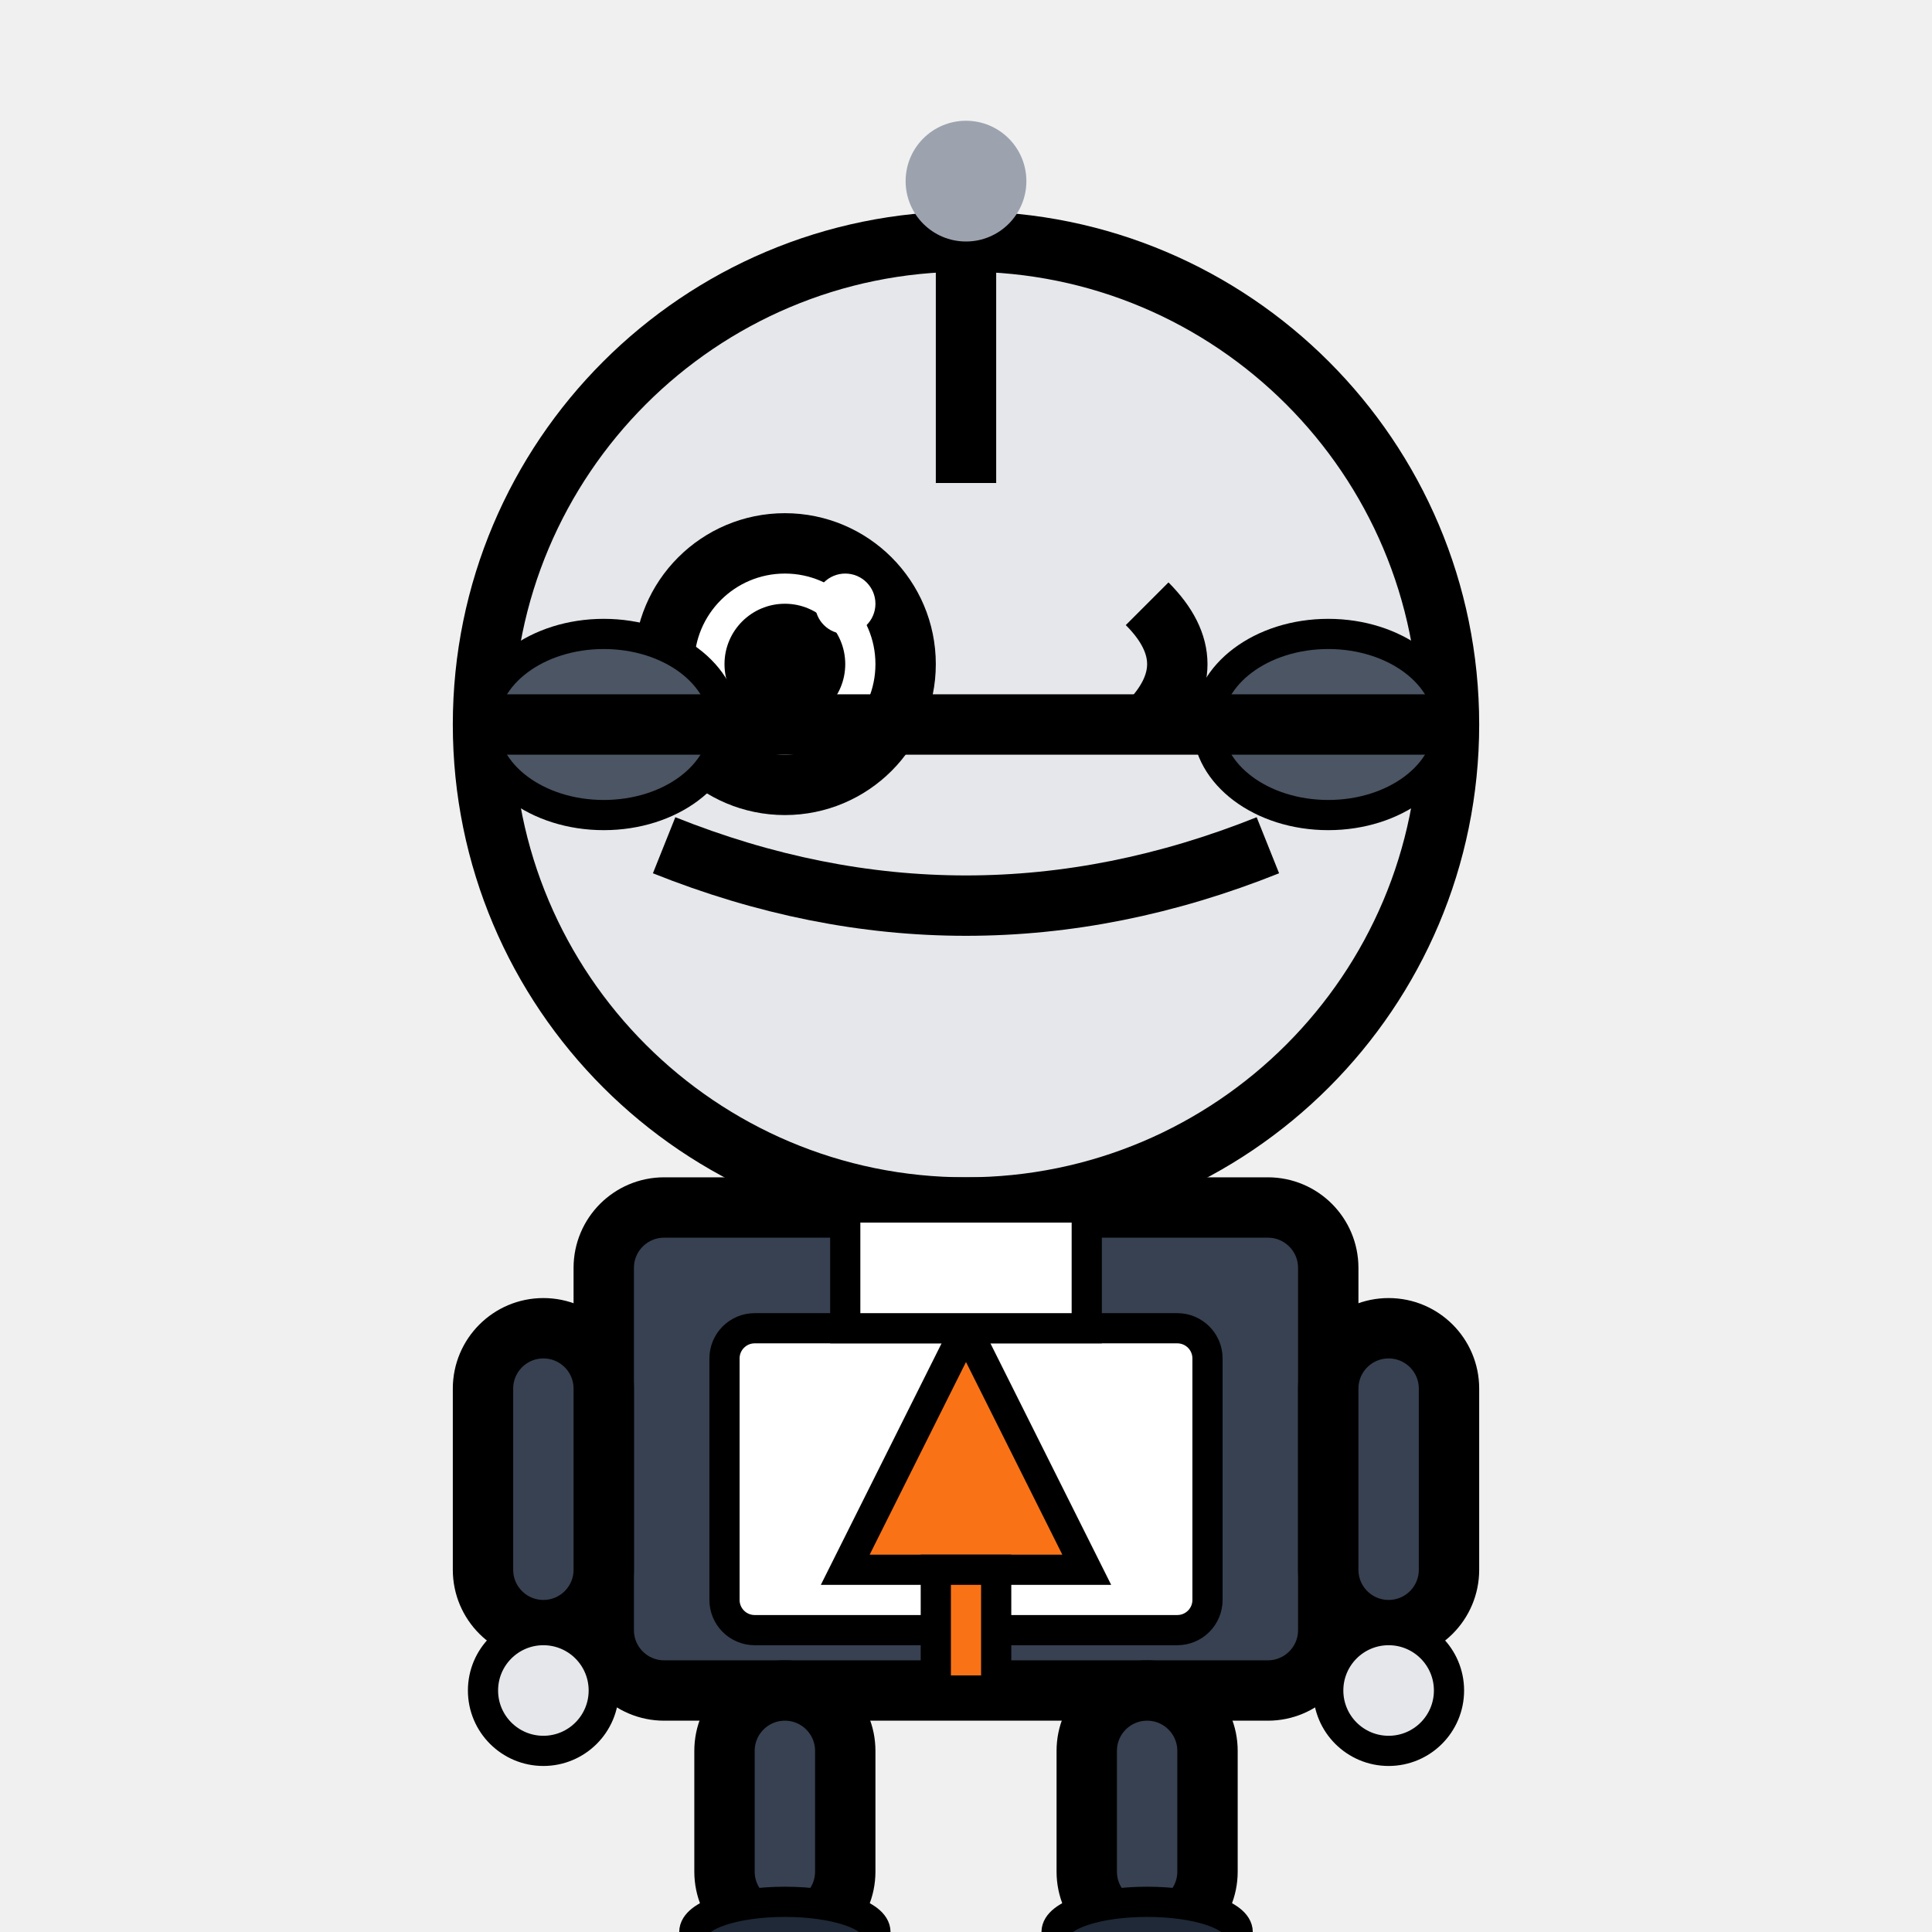
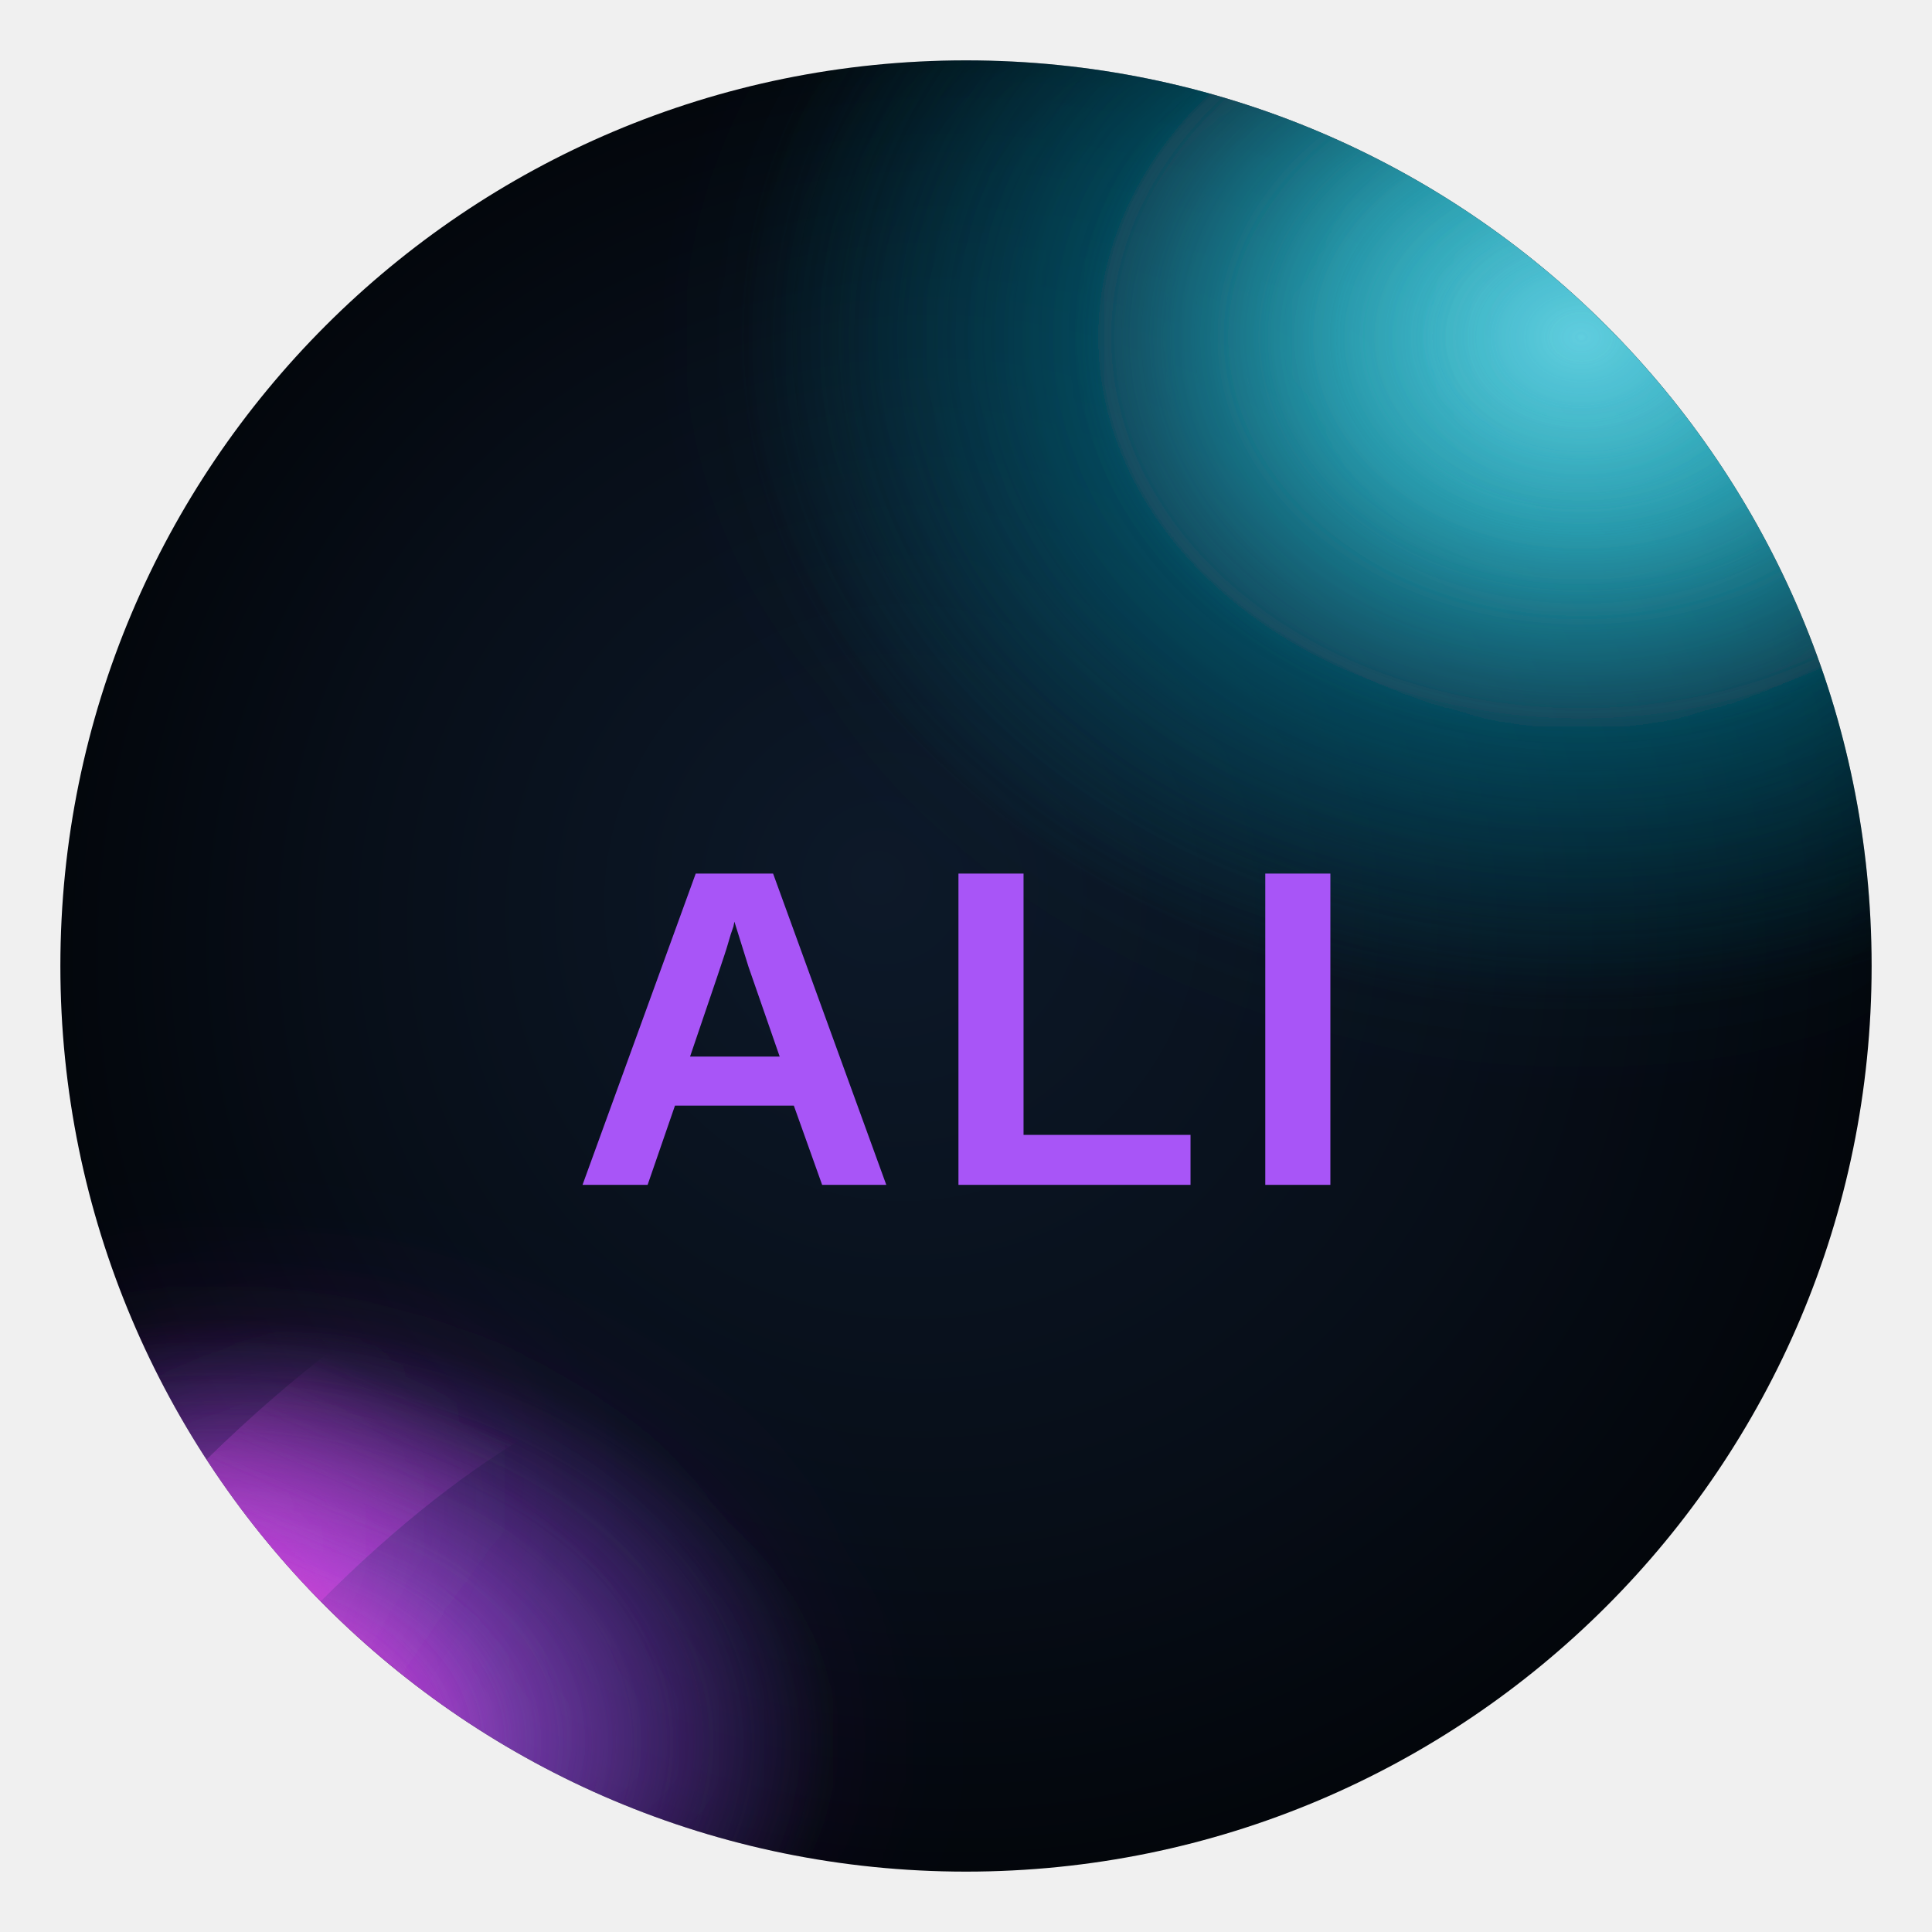
<svg xmlns="http://www.w3.org/2000/svg" width="32" height="32" viewBox="0 0 32 32">
-   <circle cx="16" cy="12" r="8" fill="#E5E7EB" stroke="#000000" stroke-width="1" />
-   <line x1="16" y1="4" x2="16" y2="8" stroke="#000000" stroke-width="1" />
-   <circle cx="16" cy="3" r="1" fill="#9CA3AF" />
-   <circle cx="13" cy="11" r="2" fill="#FFFFFF" stroke="#000000" stroke-width="1" />
-   <circle cx="13" cy="11" r="1" fill="#000000" />
-   <circle cx="14" cy="10" r="0.5" fill="#FFFFFF" />
-   <path d="M 19 10 Q 20 11 19 12" stroke="#000000" stroke-width="1" fill="none" />
-   <path d="M 11 14 Q 16 16 21 14" stroke="#000000" stroke-width="1" fill="none" />
-   <ellipse cx="10" cy="12" rx="2" ry="1.5" fill="#4B5563" stroke="#000000" stroke-width="0.5" />
-   <ellipse cx="22" cy="12" rx="2" ry="1.5" fill="#4B5563" stroke="#000000" stroke-width="0.5" />
-   <line x1="8" y1="12" x2="24" y2="12" stroke="#000000" stroke-width="1" />
-   <rect x="10" y="20" width="12" height="8" fill="#374151" stroke="#000000" stroke-width="1" rx="1" />
-   <rect x="12" y="22" width="8" height="5" fill="#FFFFFF" stroke="#000000" stroke-width="0.5" rx="0.5" />
-   <polygon points="16,22 14,26 18,26" fill="#F97316" stroke="#000000" stroke-width="0.5" />
-   <rect x="15.5" y="26" width="1" height="2" fill="#F97316" stroke="#000000" stroke-width="0.5" />
-   <rect x="14" y="20" width="4" height="2" fill="#FFFFFF" stroke="#000000" stroke-width="0.5" />
-   <rect x="8" y="22" width="2" height="5" fill="#374151" stroke="#000000" stroke-width="1" rx="1" />
-   <rect x="22" y="22" width="2" height="5" fill="#374151" stroke="#000000" stroke-width="1" rx="1" />
-   <circle cx="9" cy="28" r="1" fill="#E5E7EB" stroke="#000000" stroke-width="0.5" />
-   <circle cx="23" cy="28" r="1" fill="#E5E7EB" stroke="#000000" stroke-width="0.5" />
-   <rect x="12" y="28" width="2" height="4" fill="#374151" stroke="#000000" stroke-width="1" rx="1" />
-   <rect x="18" y="28" width="2" height="4" fill="#374151" stroke="#000000" stroke-width="1" rx="1" />
-   <ellipse cx="13" cy="32" rx="1.5" ry="0.5" fill="#1F2937" stroke="#000000" stroke-width="0.5" />
-   <ellipse cx="19" cy="32" rx="1.5" ry="0.5" fill="#1F2937" stroke="#000000" stroke-width="0.5" />
+   <defs>
+     <radialGradient id="sphereBg" cx="50%" cy="50%" r="55%" fx="45%" fy="45%">
+       <stop offset="0%" stop-color="#0d1929" />
+       <stop offset="60%" stop-color="#070e18" />
+       <stop offset="100%" stop-color="#020408" />
+     </radialGradient>
+     <radialGradient id="cyanGlow" cx="65%" cy="30%" r="50%">
+       <stop offset="0%" stop-color="#64d4e5" stop-opacity="0.9" />
+       <stop offset="30%" stop-color="#2cb5c9" stop-opacity="0.6" />
+       <stop offset="60%" stop-color="#0e7490" stop-opacity="0.3" />
+       <stop offset="100%" stop-color="#0e7490" stop-opacity="0" />
+     </radialGradient>
+     <radialGradient id="magentaGlow" cx="25%" cy="80%" r="45%">
+       <stop offset="0%" stop-color="#f472b6" stop-opacity="0.95" />
+       <stop offset="25%" stop-color="#d946ef" stop-opacity="0.7" />
+       <stop offset="50%" stop-color="#a855f7" stop-opacity="0.4" />
+       <stop offset="100%" stop-color="#7c3aed" stop-opacity="0" />
+     </radialGradient>
+     <linearGradient id="magentaCurve" x1="0%" y1="100%" x2="50%" y2="50%">
+       <stop offset="0%" stop-color="#ec4899" stop-opacity="0.8" />
+       <stop offset="50%" stop-color="#d946ef" stop-opacity="0.4" />
+       <stop offset="100%" stop-color="#d946ef" stop-opacity="0" />
+     </linearGradient>
+     <filter id="softGlow" x="-100%" y="-100%" width="300%" height="300%">
+       <feGaussianBlur stdDeviation="1.5" result="blur" />
+       <feMerge>
+         <feMergeNode in="blur" />
+         <feMergeNode in="SourceGraphic" />
+       </feMerge>
+     </filter>
+     <clipPath id="circleClip">
+       <circle cx="16" cy="16" r="15" />
+     </clipPath>
+   </defs>
+   <circle cx="16" cy="16" r="15" fill="url(#sphereBg)" />
+   <g clip-path="url(#circleClip)">
+     <ellipse cx="22" cy="10" rx="14" ry="11" fill="url(#cyanGlow)" filter="url(#softGlow)" />
+     <path d="M -2 20 Q 8 14 16 18 Q 22 22 20 32 L -2 32 Z" fill="url(#magentaGlow)" filter="url(#softGlow)" />
+     <path d="M 2 28 Q 10 18 18 22" stroke="url(#magentaCurve)" stroke-width="3" fill="none" filter="url(#softGlow)" stroke-linecap="round" />
+   </g>
+   <text x="16" y="17.5" font-family="Arial Black, Arial, sans-serif" font-size="7.5" font-weight="900" text-anchor="middle" dominant-baseline="middle" fill="#a855f7" letter-spacing="0.5">ALI</text>
</svg>
